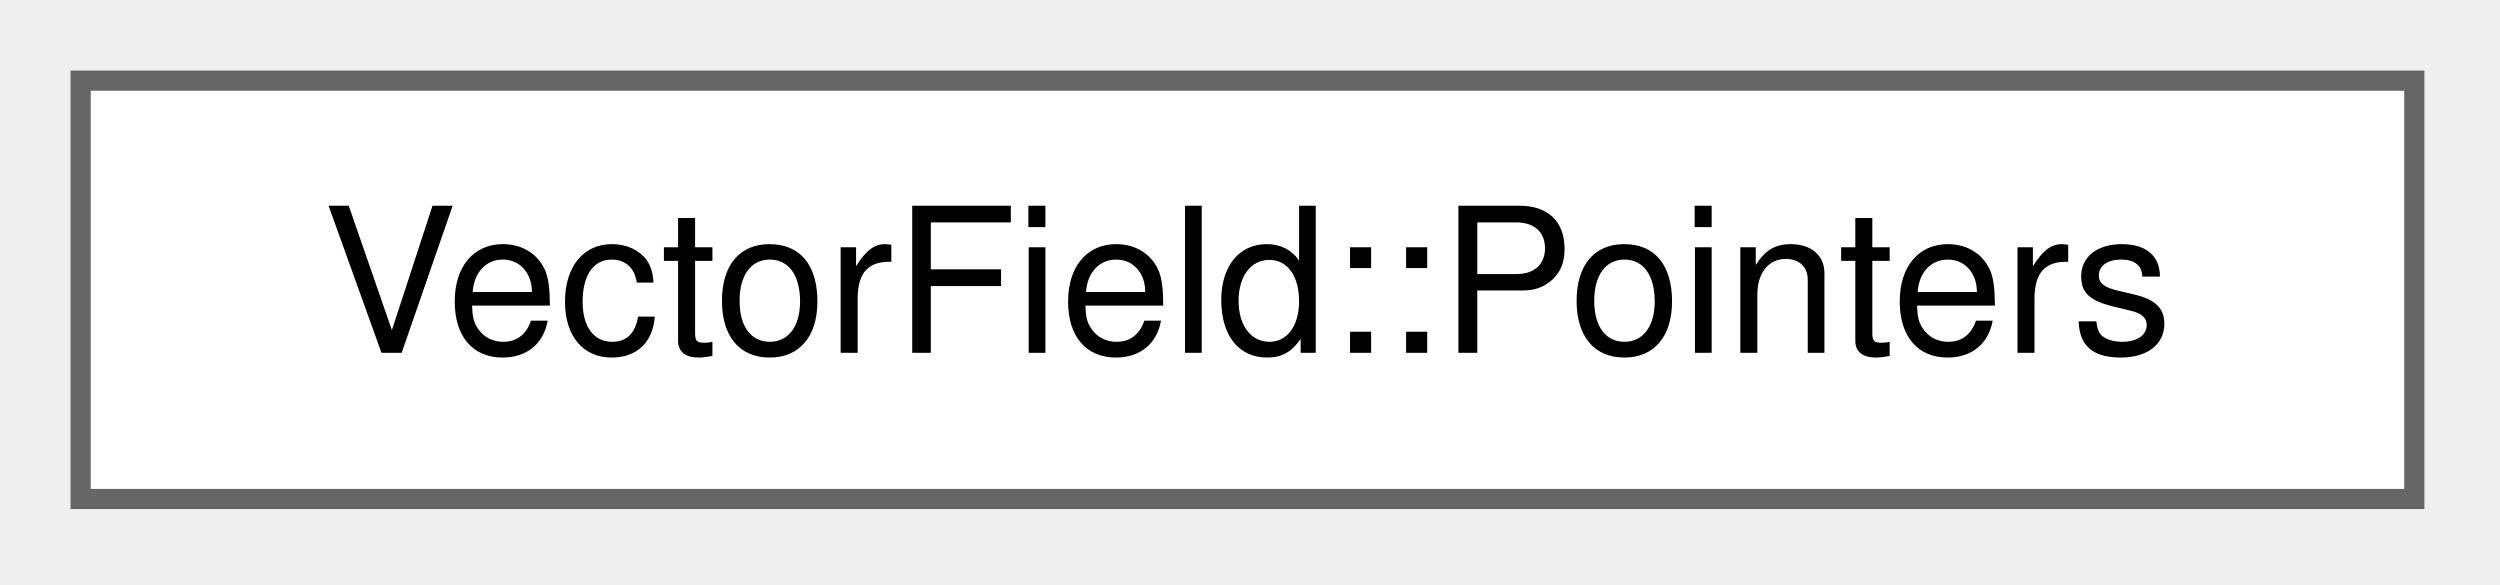
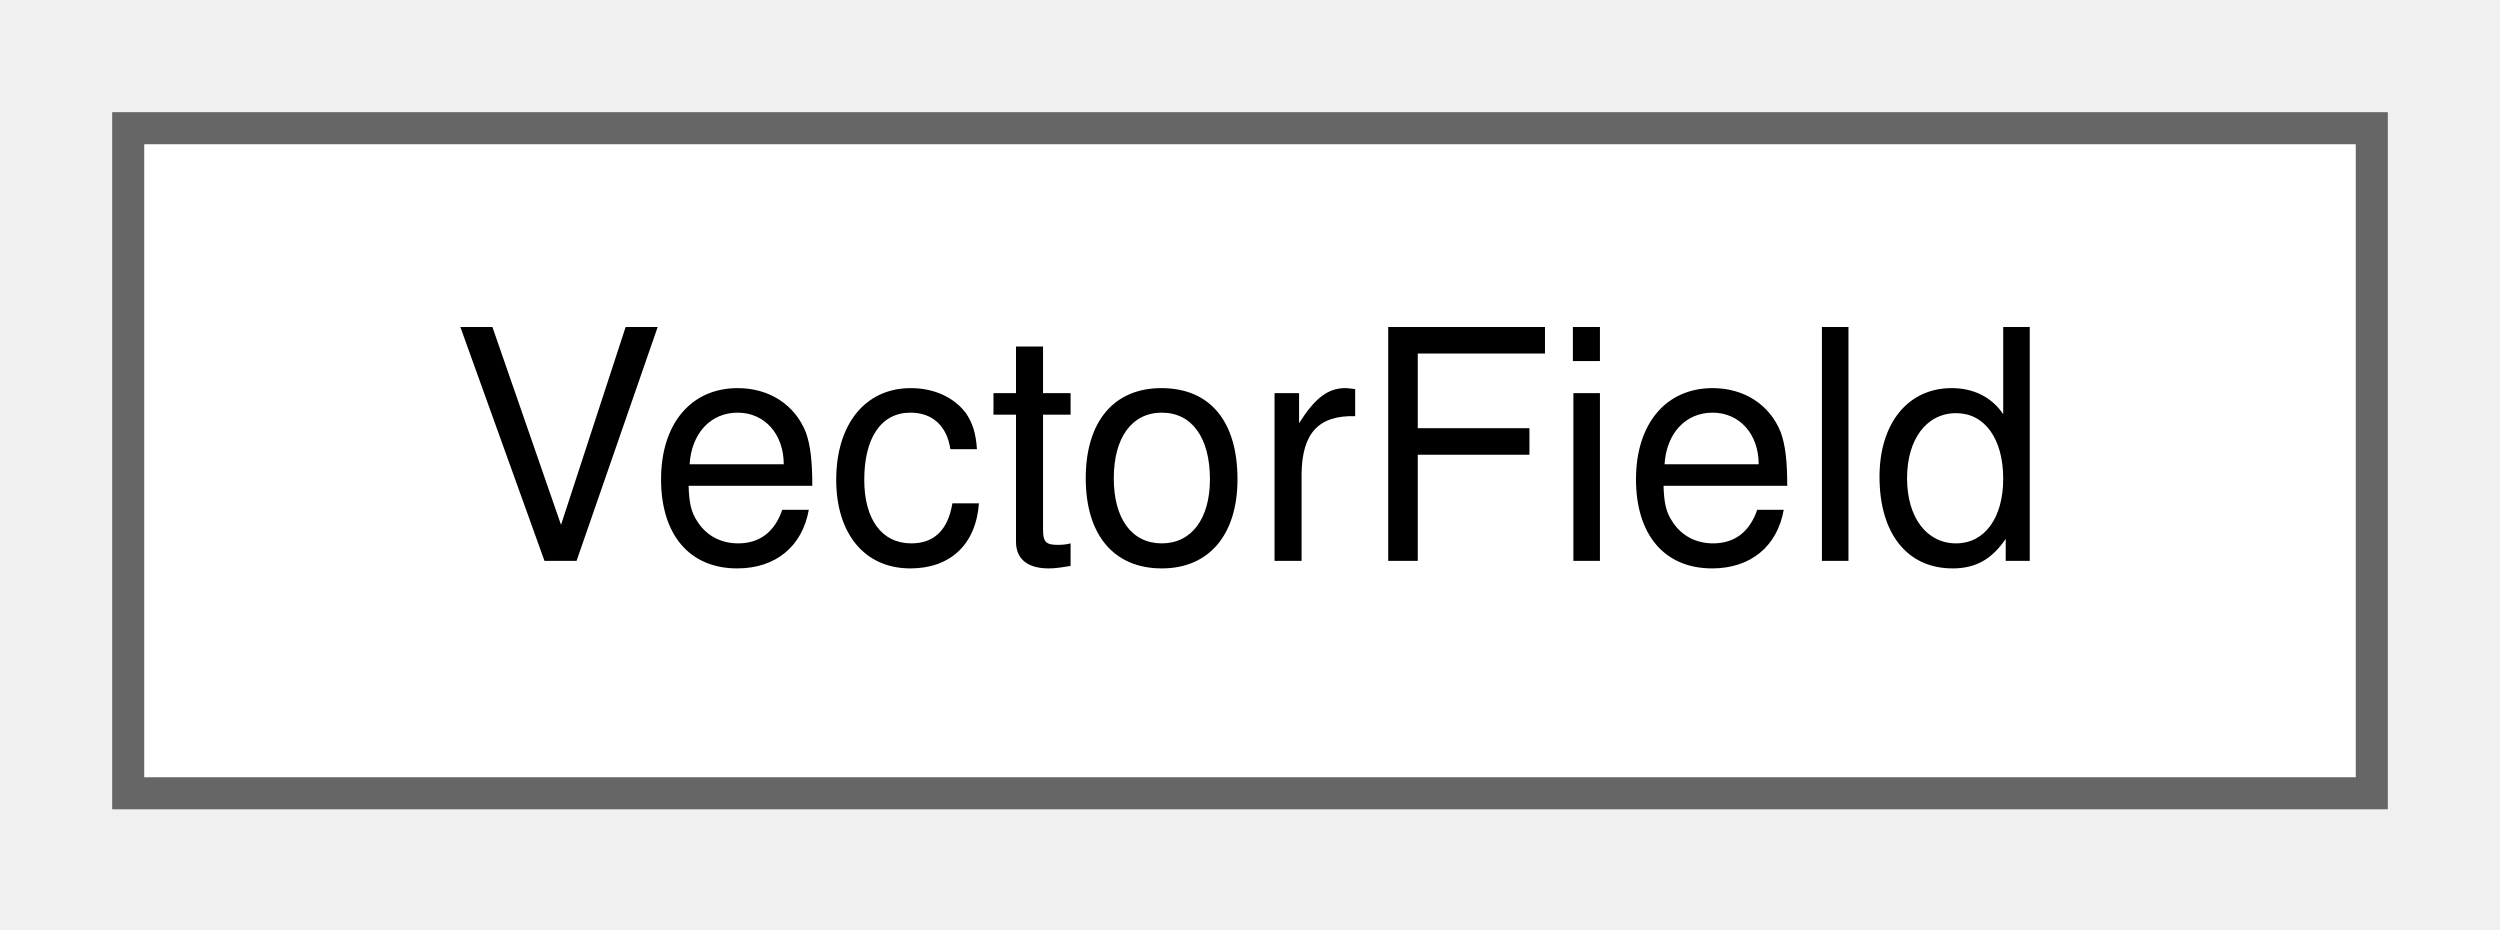
- <svg xmlns="http://www.w3.org/2000/svg" xmlns:xlink="http://www.w3.org/1999/xlink" width="124pt" height="29pt" viewBox="0.00 0.00 124.00 29.00">
+ <svg xmlns="http://www.w3.org/2000/svg" xmlns:xlink="http://www.w3.org/1999/xlink" width="78pt" height="29pt" viewBox="0.00 0.00 78.00 29.00">
  <g id="graph0" class="graph" transform="scale(1 1) rotate(0) translate(4 24.75)">
    <g id="Node000000" class="node">
      <g id="a_Node000000">
-         <a xlink:href="structVectorField_1_1Pointers.html" target="_top" xlink:title="Набор изменяемых __restrict-указателей для горячих циклов.">
-           <polygon fill="white" stroke="#666666" points="115.75,-20.75 0,-20.75 0,0 115.75,0 115.75,-20.75" />
-           <text xml:space="preserve" text-anchor="middle" x="57.88" y="-7.25" font-family="Helvetica,sans-Serif" font-size="10.00">VectorField::Pointers</text>
+         <a xlink:href="structVectorField.html" target="_top" xlink:title="Трехкомпонентное сеточное векторное поле в формате SoA (x, y, z).">
+           <polygon fill="white" stroke="#666666" points="70,-20.75 0,-20.75 0,0 70,0 70,-20.75" />
+           <text xml:space="preserve" text-anchor="middle" x="35" y="-7.25" font-family="Helvetica,sans-Serif" font-size="10.00">VectorField</text>
        </a>
      </g>
    </g>
  </g>
</svg>
